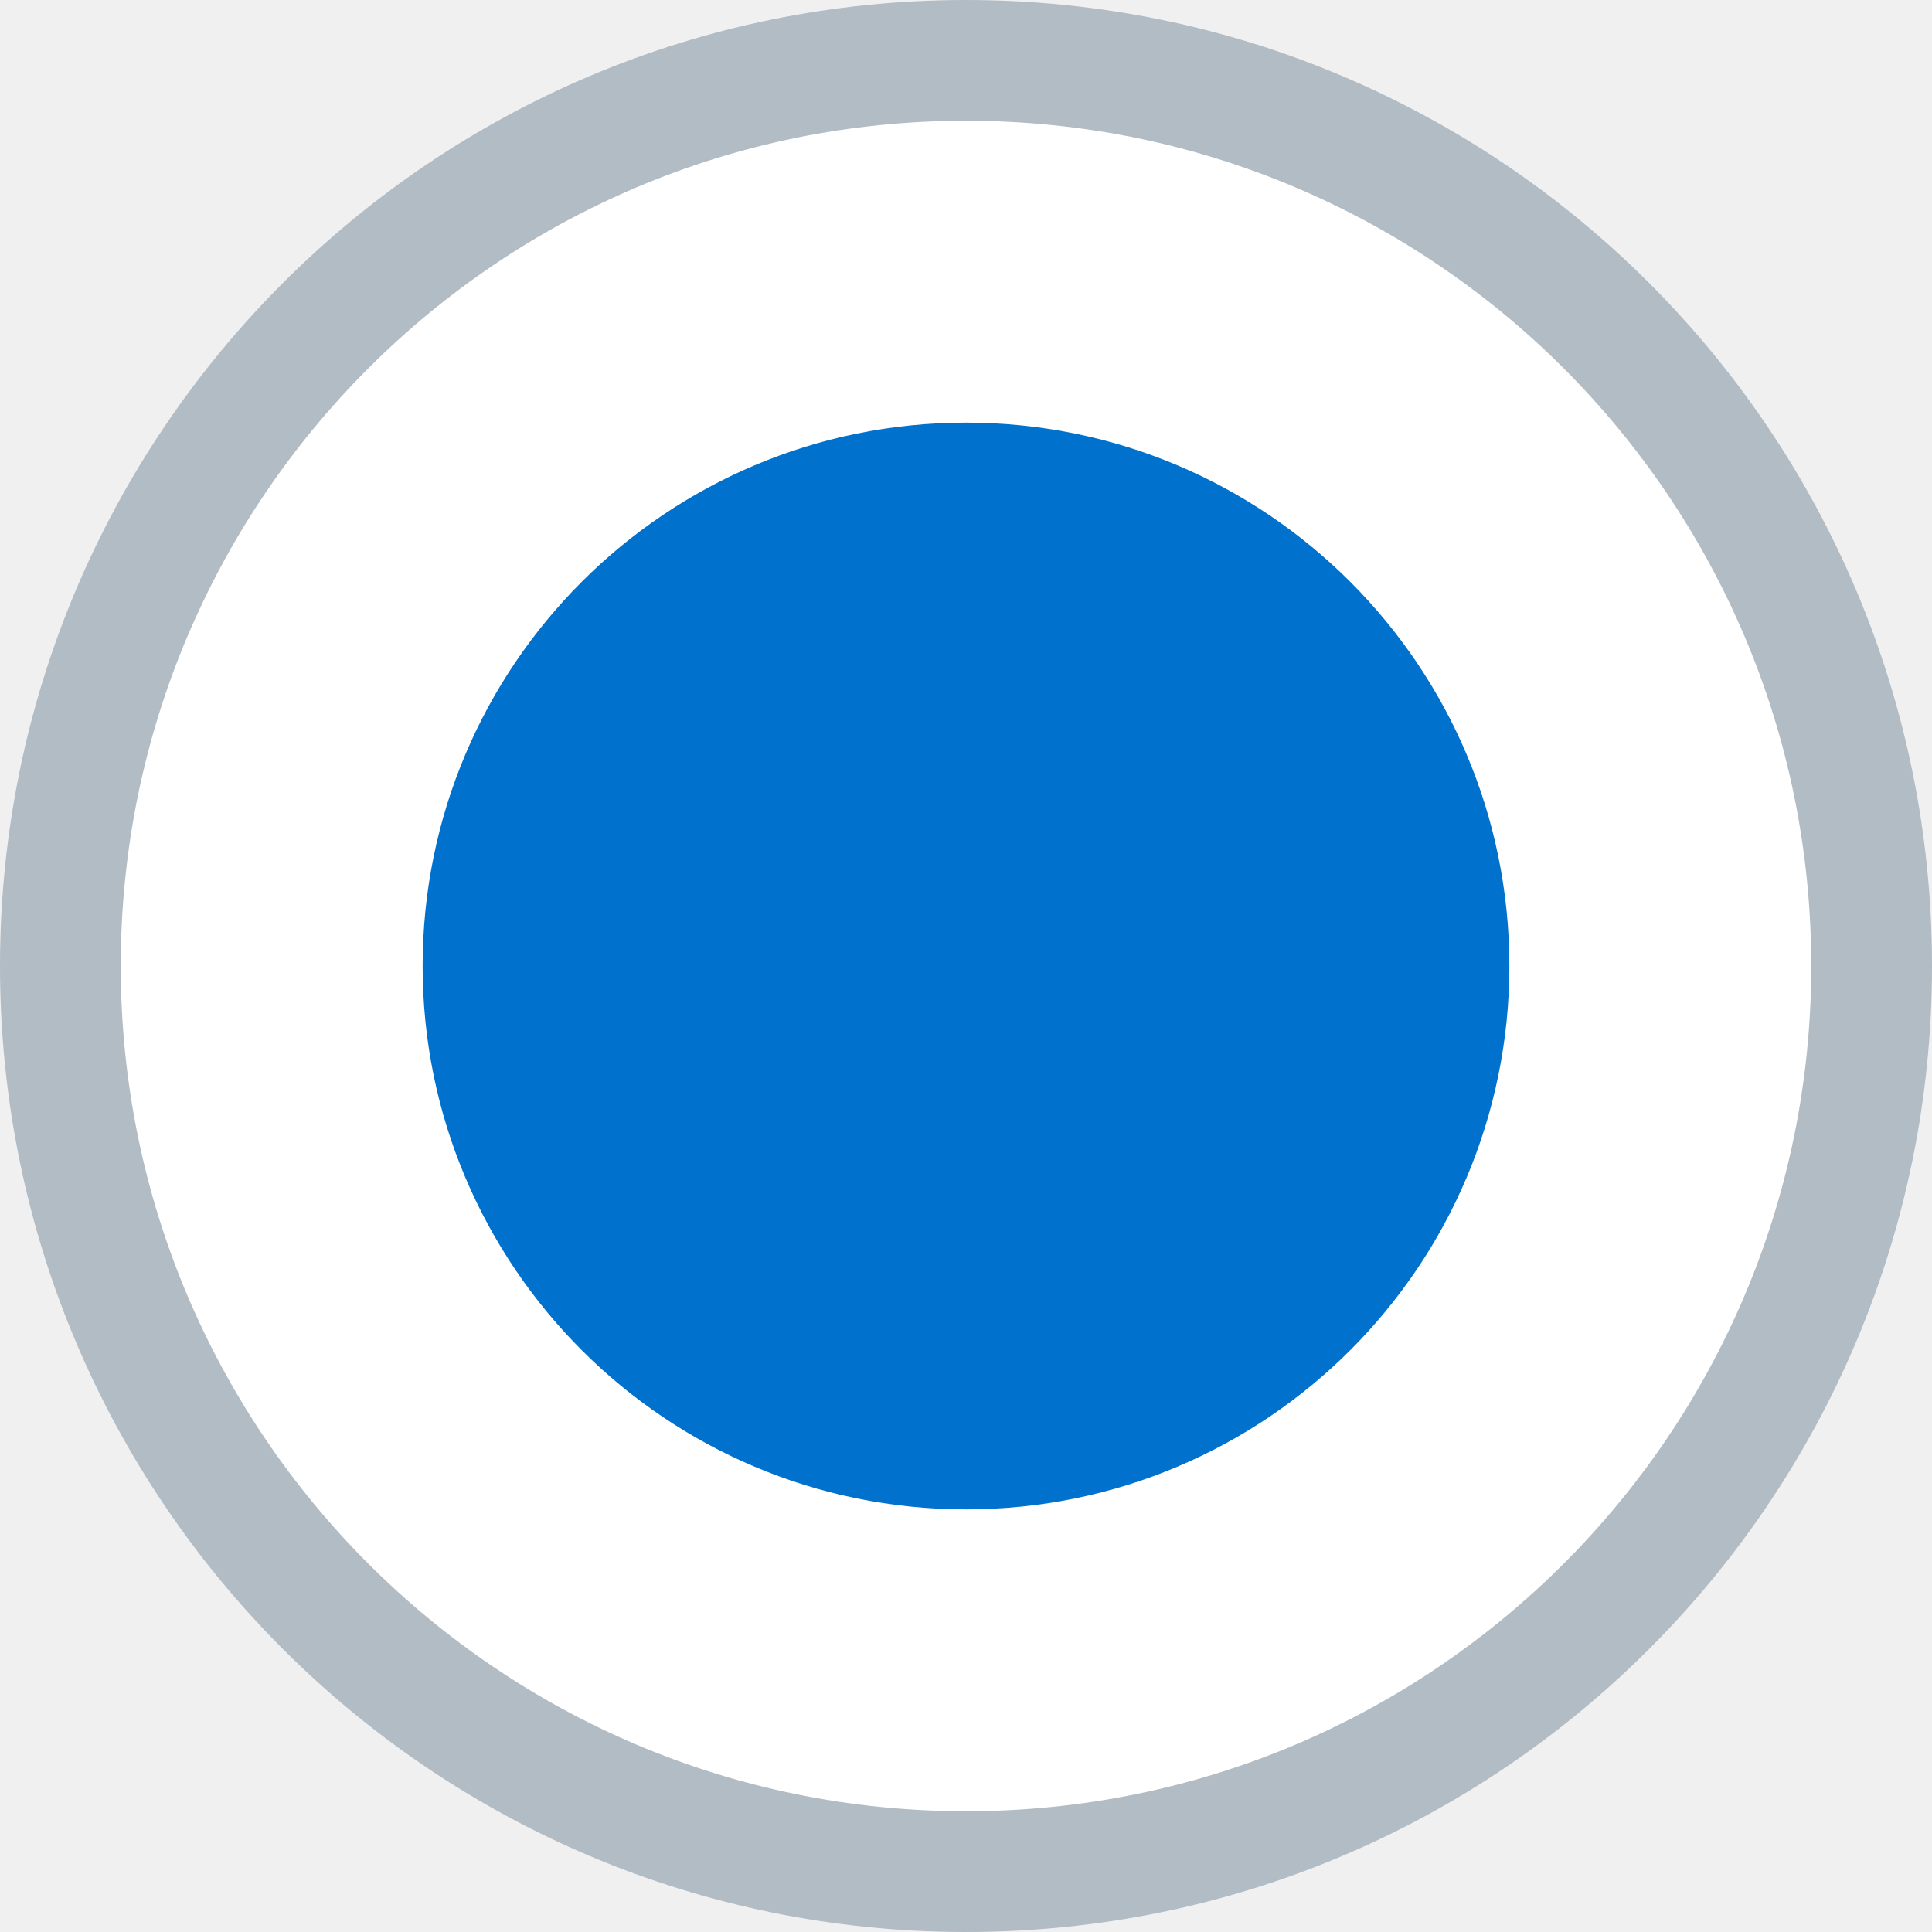
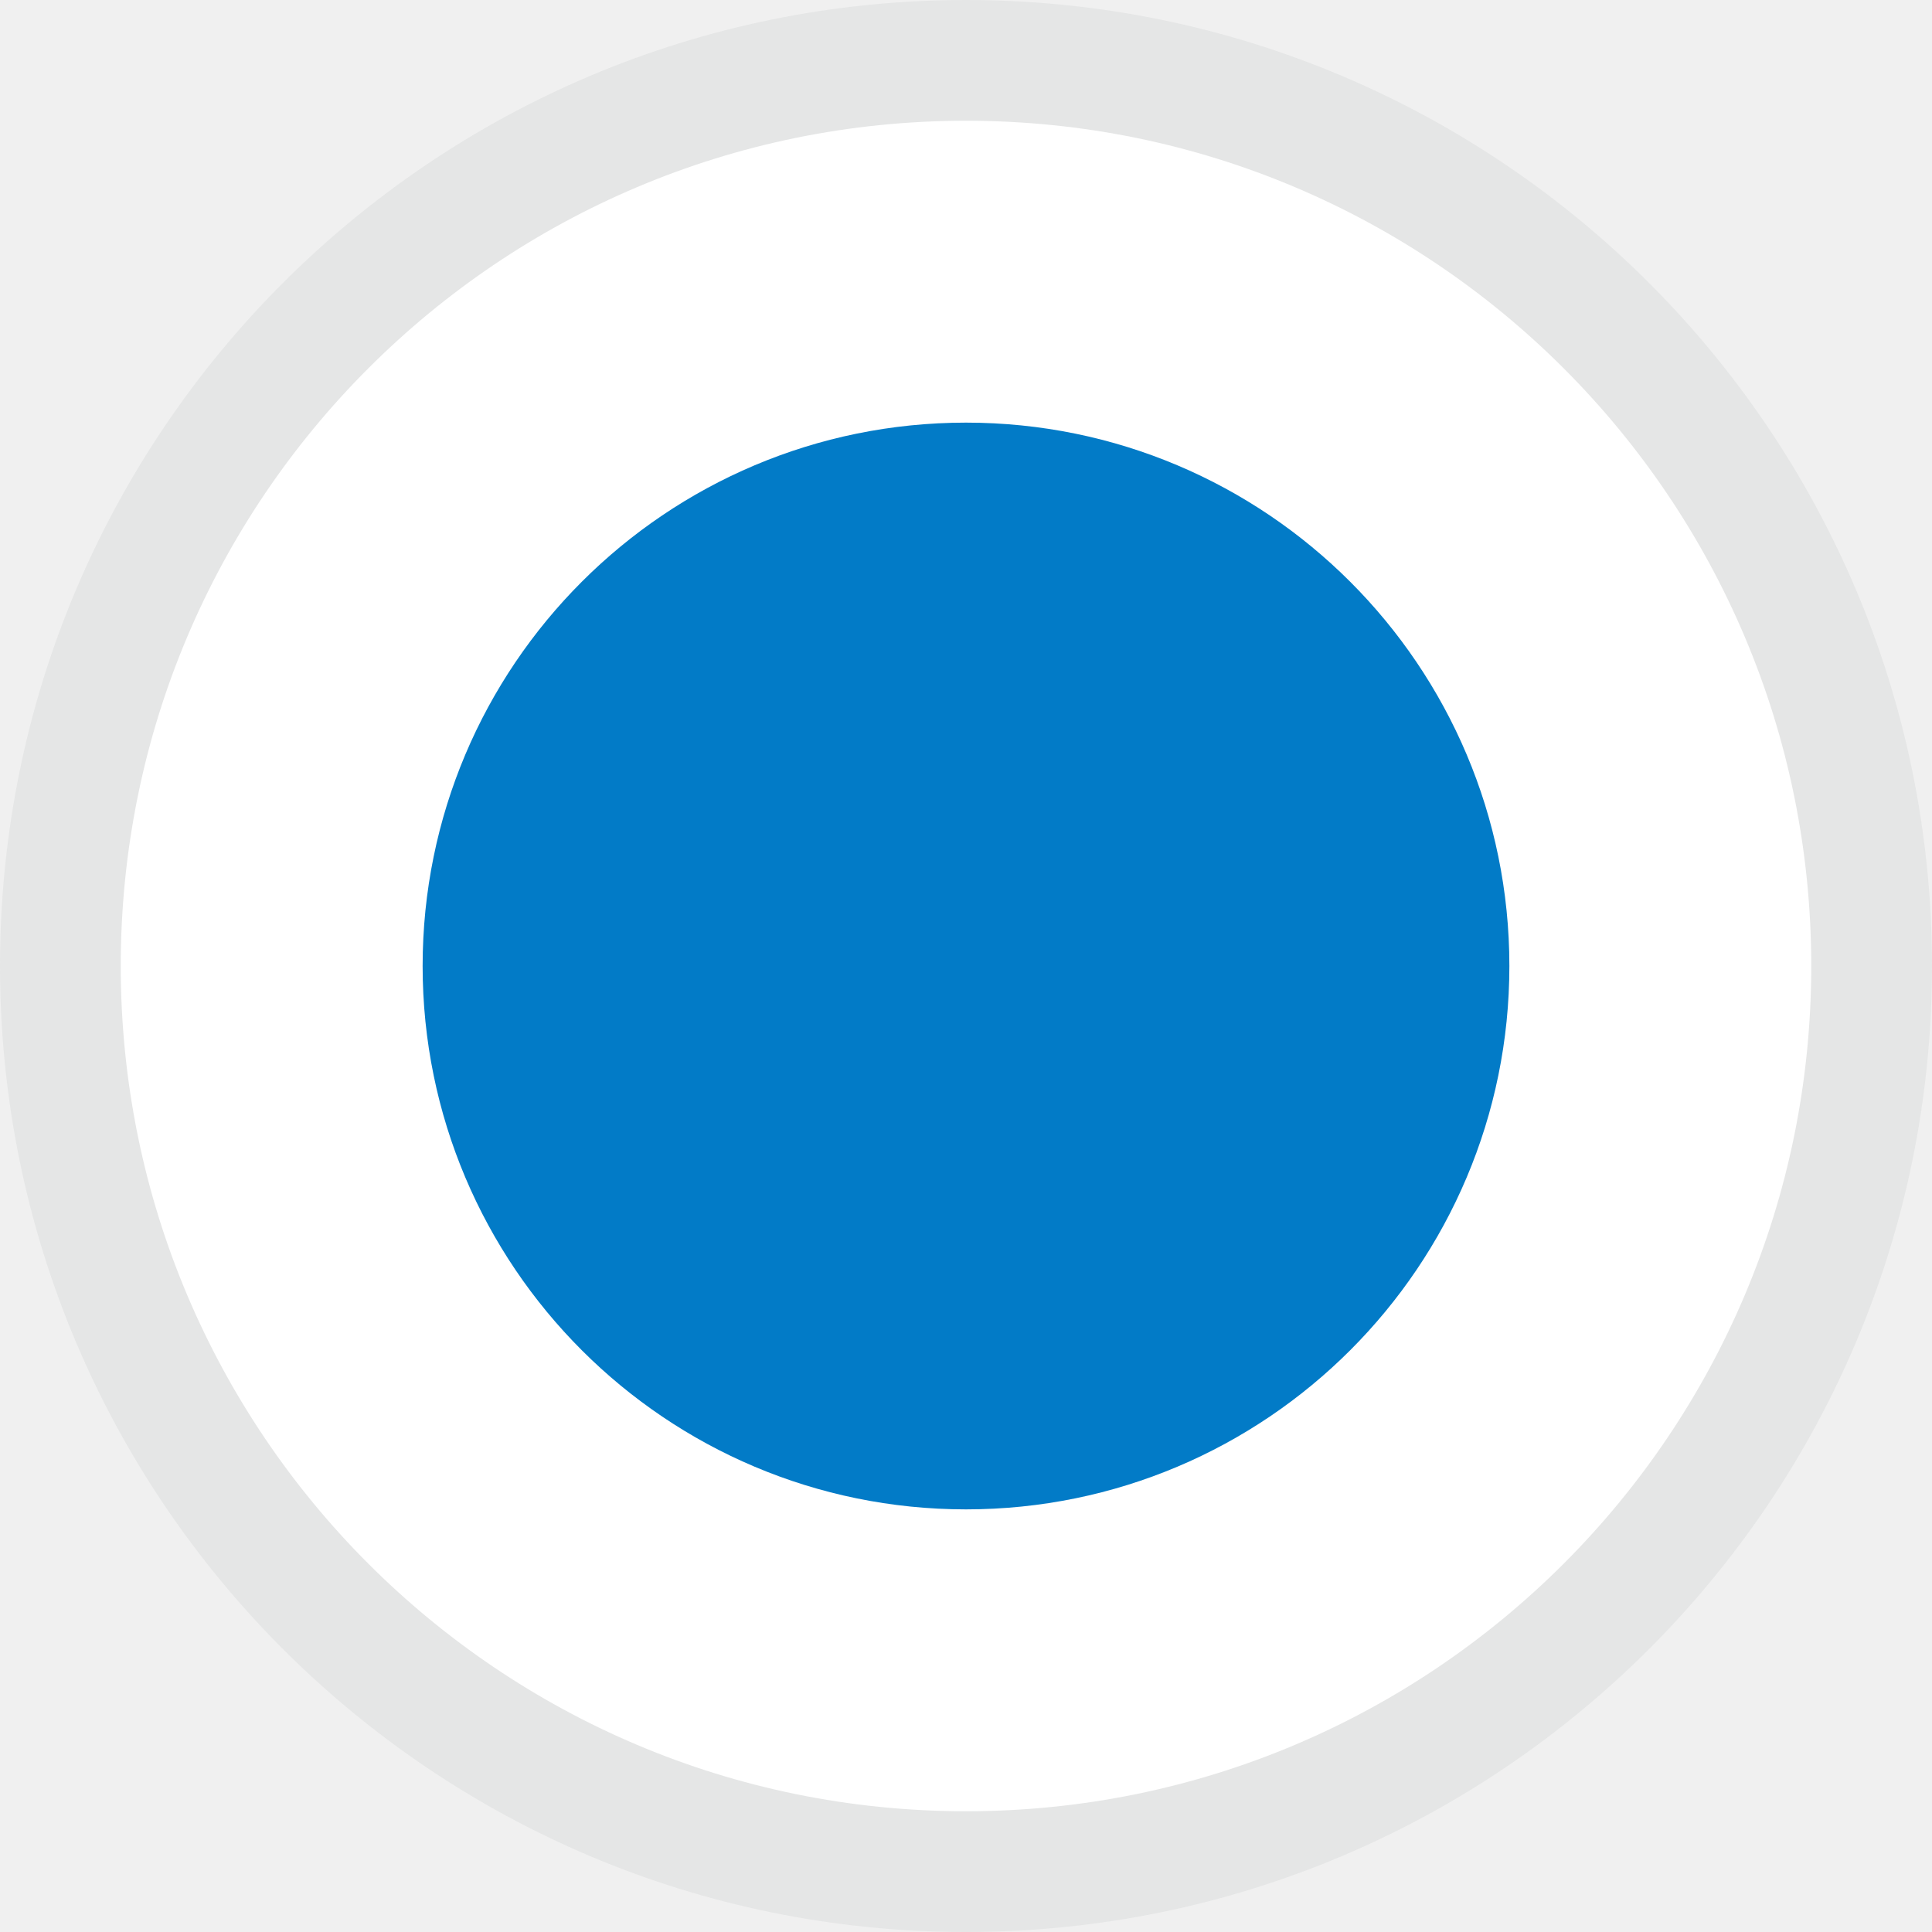
<svg xmlns="http://www.w3.org/2000/svg" viewBox="0 0 16 16">
  <defs>
-     <style>.cls-1{fill:#b2bcc4}.cls-2{fill:#fff}.cls-3,.cls-4{fill:#0072ce;stroke:#0072ce;stroke-width:1px}.cls-4{fill:none;stroke:#e0e6eb}</style>
+     <style>.cls-1{fill:#e5e6e6}.cls-2{fill:#fff}.cls-3,.cls-4{fill:#027bc7;stroke:#027bc7;stroke-width:1px}.cls-4{fill:none;stroke:#e0e6eb}</style>
  </defs>
  <circle class="cls-1" cx="8" cy="8" r="8" />
  <circle class="cls-2" cx="8" cy="8" r="7" />
  <circle id="Ellipse_1_copy_2" data-name="Ellipse 1 copy 2" class="cls-3" cx="8" cy="8" r="4" />
  <circle class="cls-4" cx="27" cy="15" r="8" />
</svg>
